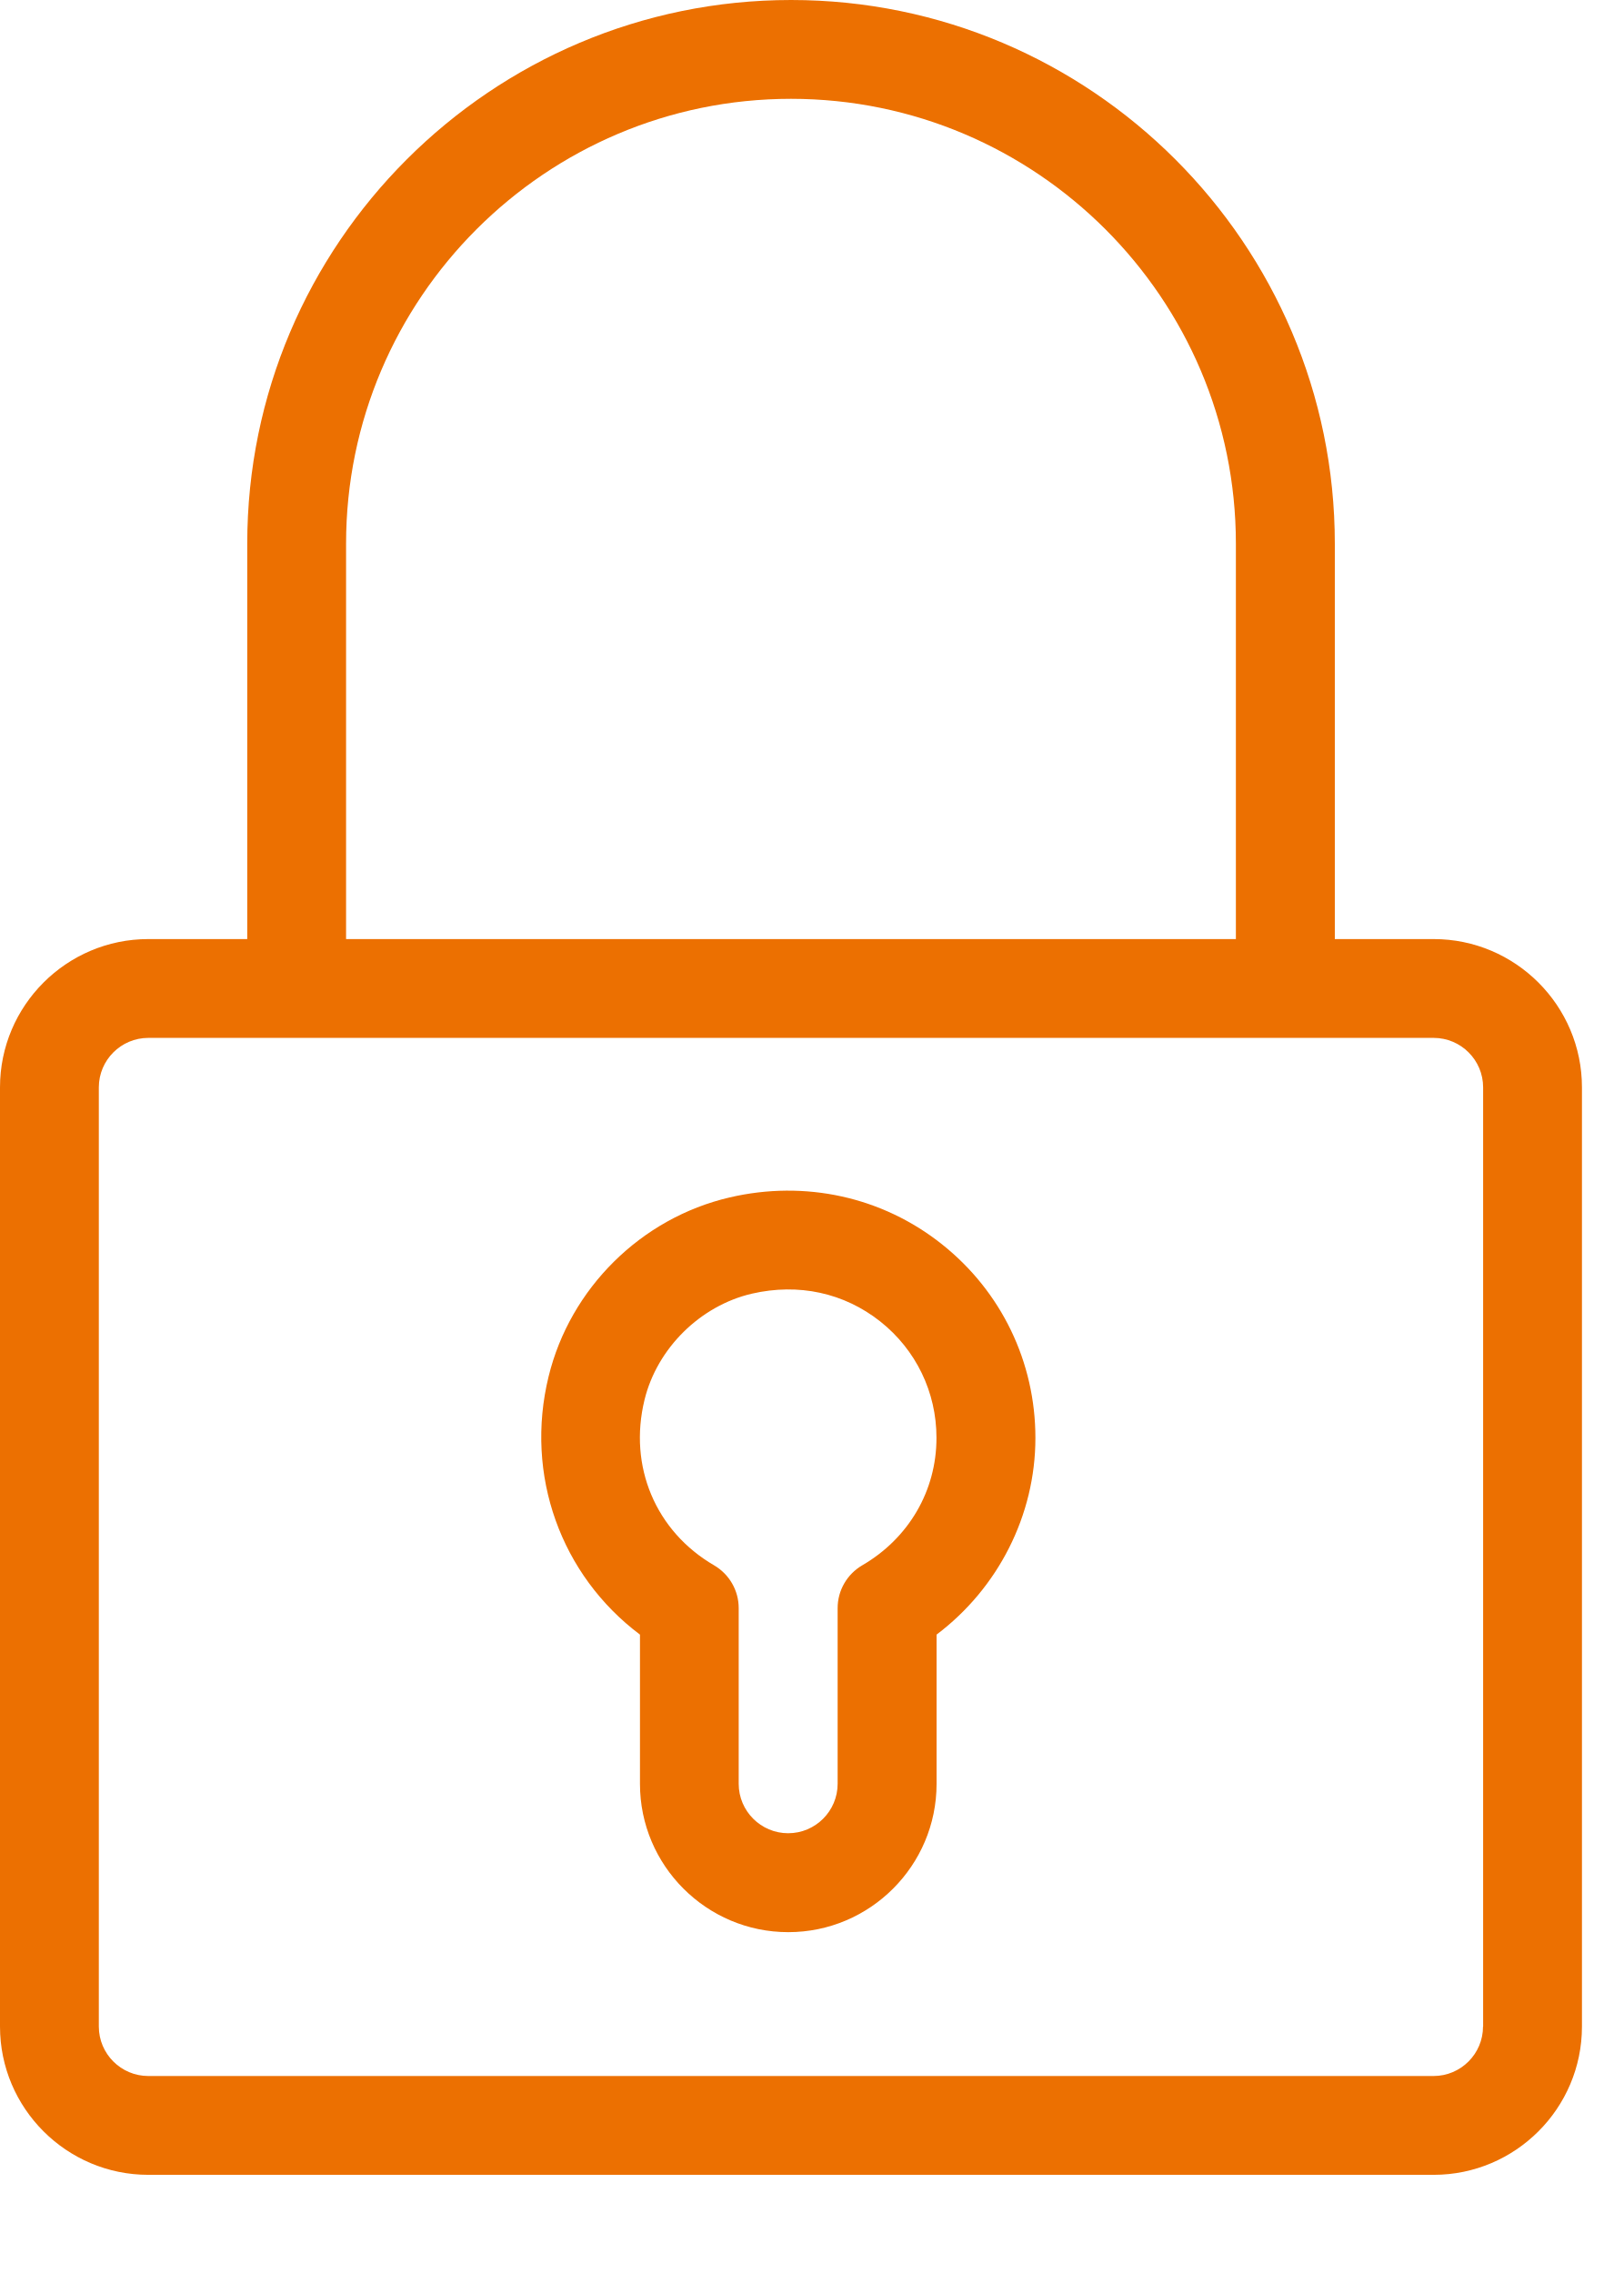
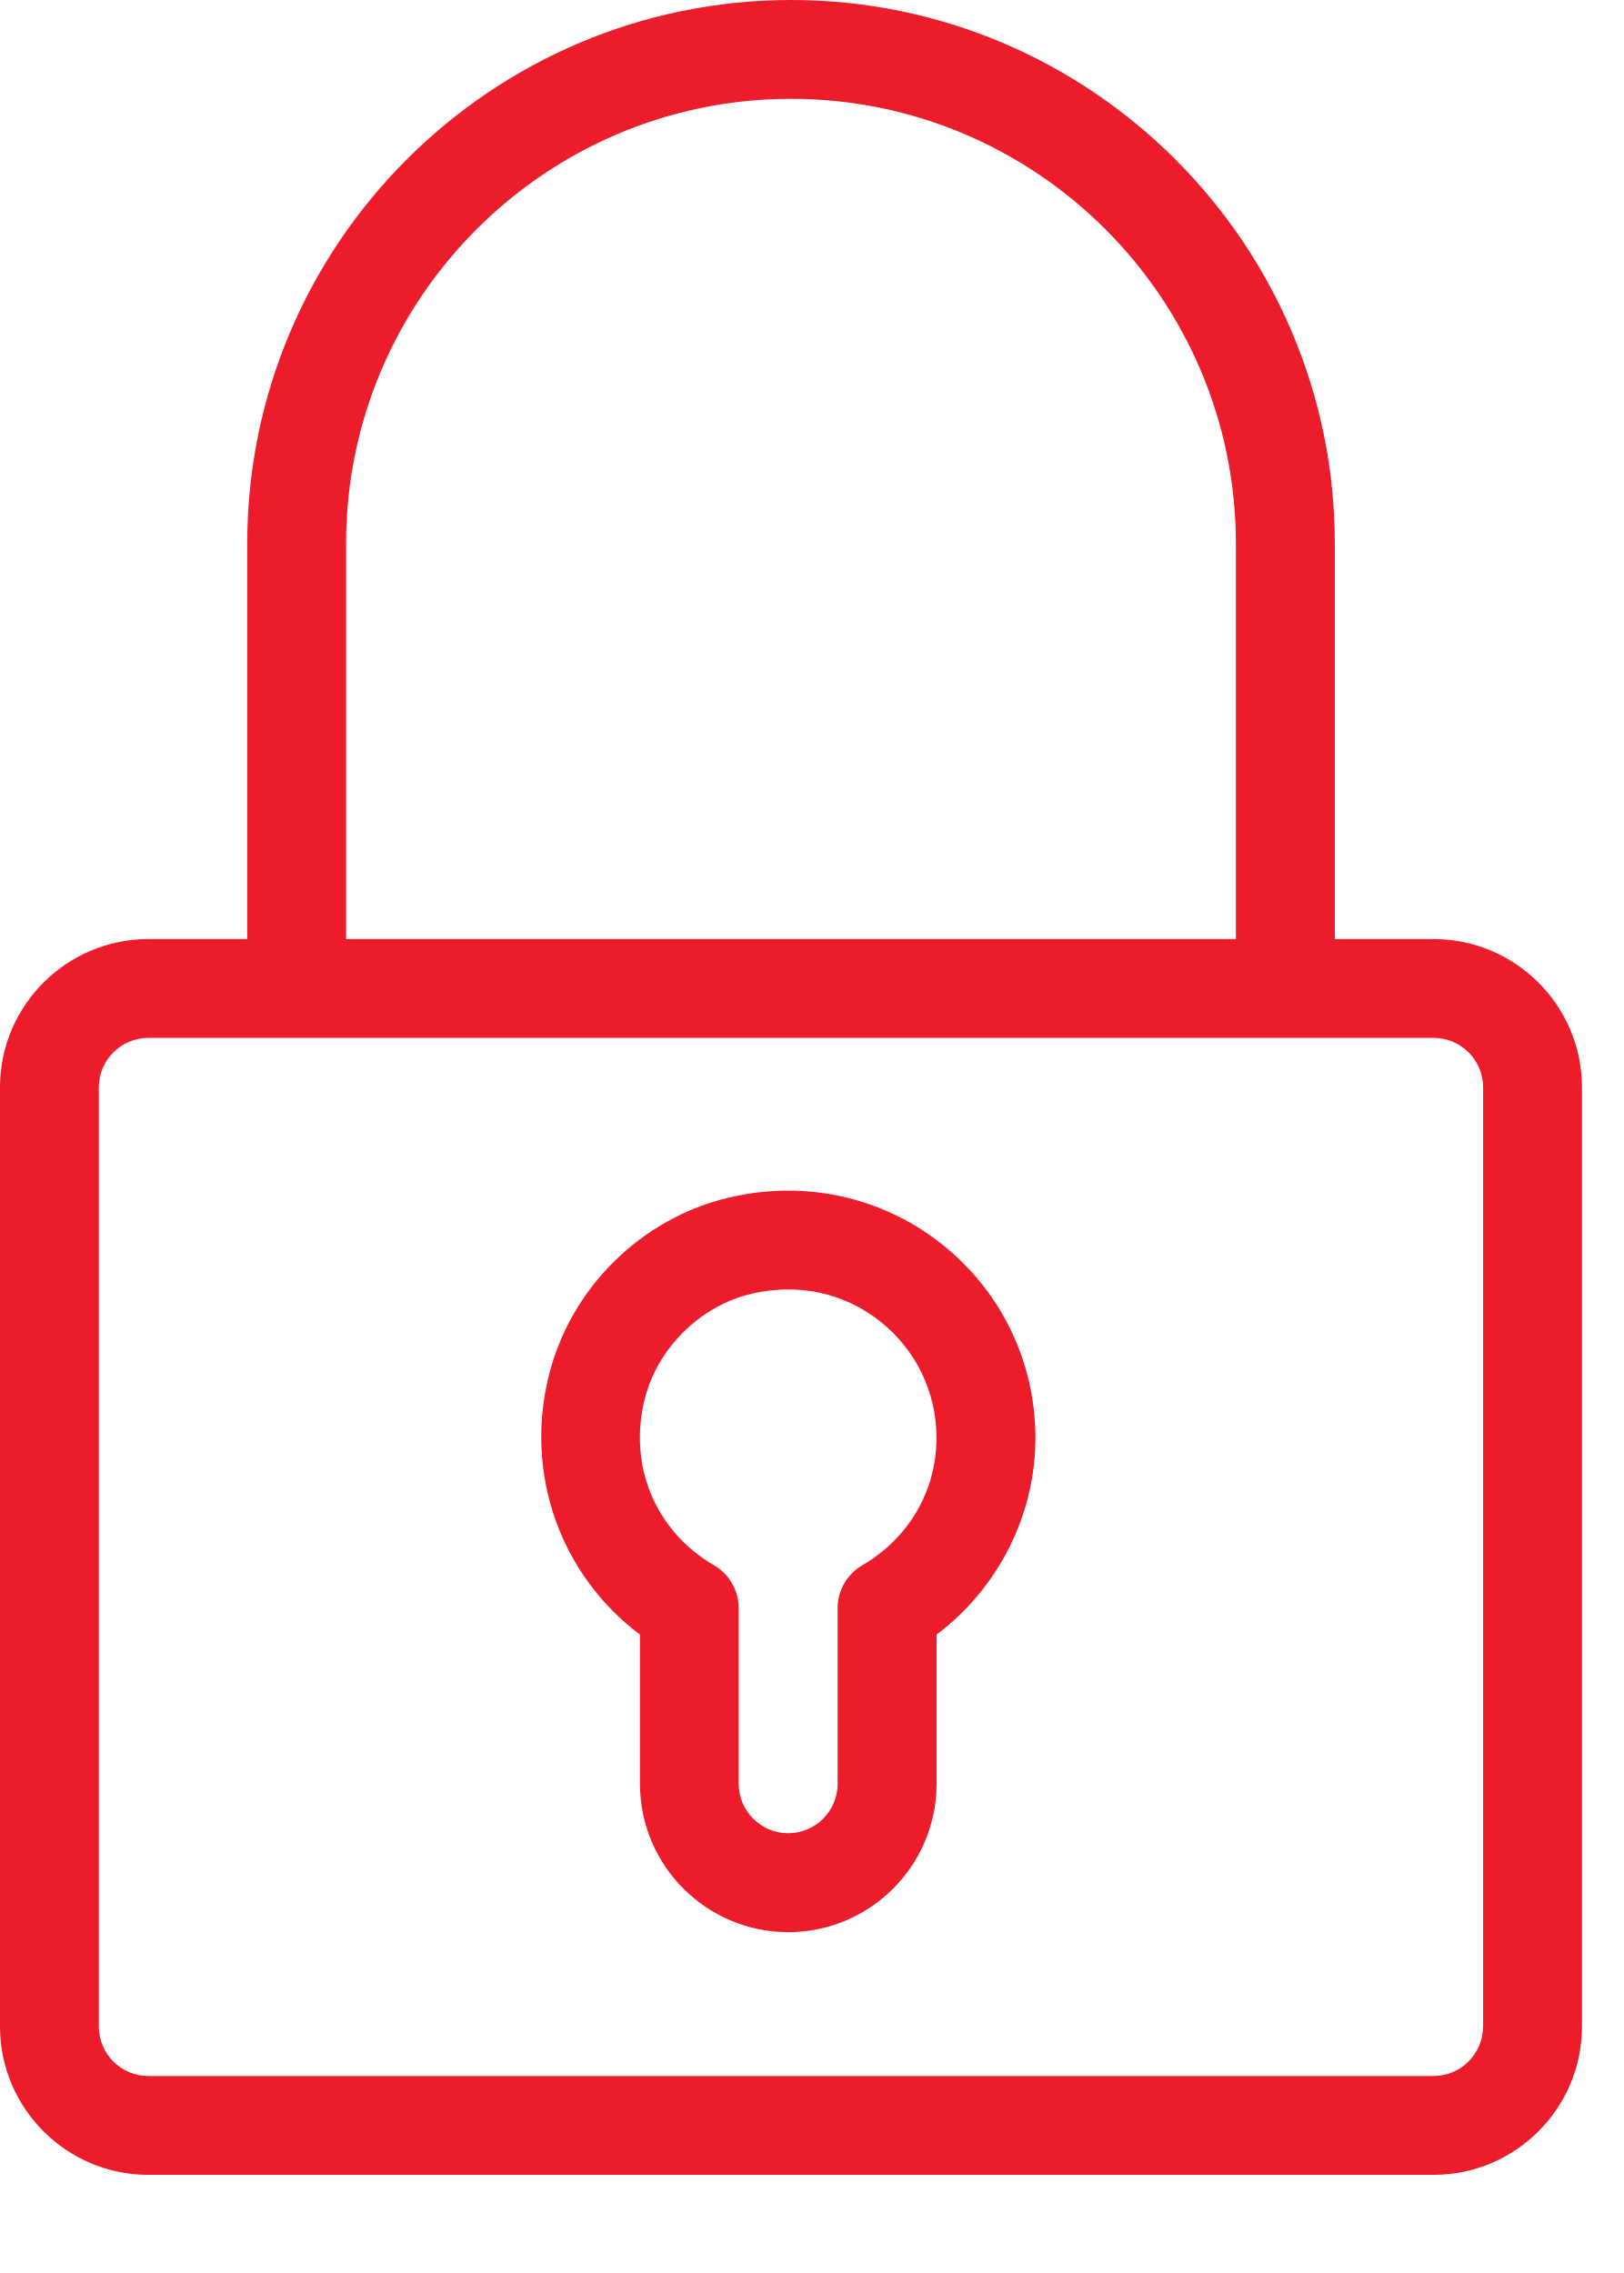
<svg xmlns="http://www.w3.org/2000/svg" width="15px" height="21px" viewBox="0 0 15 21" version="1.1">
  <g id="Page-1" stroke="none" stroke-width="1" fill="none" fill-rule="evenodd">
-     <g id="1.-Login" transform="translate(-48, -531)" fill="#EC7001" fill-rule="nonzero">
+     <g id="1.-Login" transform="translate(-48, -531)" fill="#ED1C2A" fill-rule="nonzero">
      <g id="Group-2" transform="translate(48, 531)">
        <path d="M13.244,8.676 L12.331,8.676 L12.331,5.023 C12.331,2.253 10.077,-1.95399252e-14 7.308,-1.95399252e-14 C4.539,-1.95399252e-14 2.284,2.253 2.284,5.023 L2.284,8.676 L1.37,8.676 C0.615,8.676 1.50990331e-14,9.291 1.50990331e-14,10.046 L1.50990331e-14,18.723 C1.50990331e-14,19.478 0.615,20.093 1.37,20.093 L13.244,20.093 C13.999,20.093 14.614,19.478 14.614,18.723 L14.614,10.046 C14.614,9.291 13.999,8.676 13.244,8.676 Z M3.197,5.023 C3.197,2.757 5.041,0.913 7.307,0.913 C9.573,0.913 11.417,2.757 11.417,5.023 L11.417,8.676 L3.197,8.676 L3.197,5.023 Z M13.7,18.723 C13.7,18.975 13.495,19.18 13.243,19.18 L1.37,19.18 C1.118,19.18 0.913,18.975 0.913,18.723 L0.913,10.046 C0.913,9.794 1.118,9.589 1.37,9.589 L13.244,9.589 C13.496,9.589 13.701,9.794 13.701,10.046 L13.701,18.723 L13.7,18.723 Z" id="Shape" />
        <path d="M8.701,11.495 C8.152,11.058 7.438,10.9 6.74,11.063 C5.923,11.253 5.267,11.902 5.068,12.717 C4.845,13.628 5.182,14.554 5.912,15.102 L5.912,16.481 C5.912,17.236 6.527,17.851 7.282,17.851 C8.037,17.851 8.652,17.236 8.652,16.481 L8.652,15.102 C9.221,14.673 9.565,13.999 9.565,13.285 C9.565,12.583 9.25,11.931 8.701,11.495 Z M7.965,14.462 C7.825,14.544 7.738,14.694 7.738,14.857 L7.738,16.48 C7.738,16.732 7.533,16.937 7.281,16.937 C7.029,16.937 6.824,16.732 6.824,16.48 L6.824,14.857 C6.824,14.694 6.737,14.544 6.597,14.462 C6.056,14.147 5.804,13.547 5.954,12.933 C6.07,12.457 6.469,12.063 6.946,11.952 C7.377,11.853 7.797,11.944 8.132,12.209 C8.462,12.471 8.651,12.862 8.651,13.283 C8.652,13.772 8.395,14.212 7.965,14.462 Z" id="Shape" />
      </g>
    </g>
  </g>
</svg>
